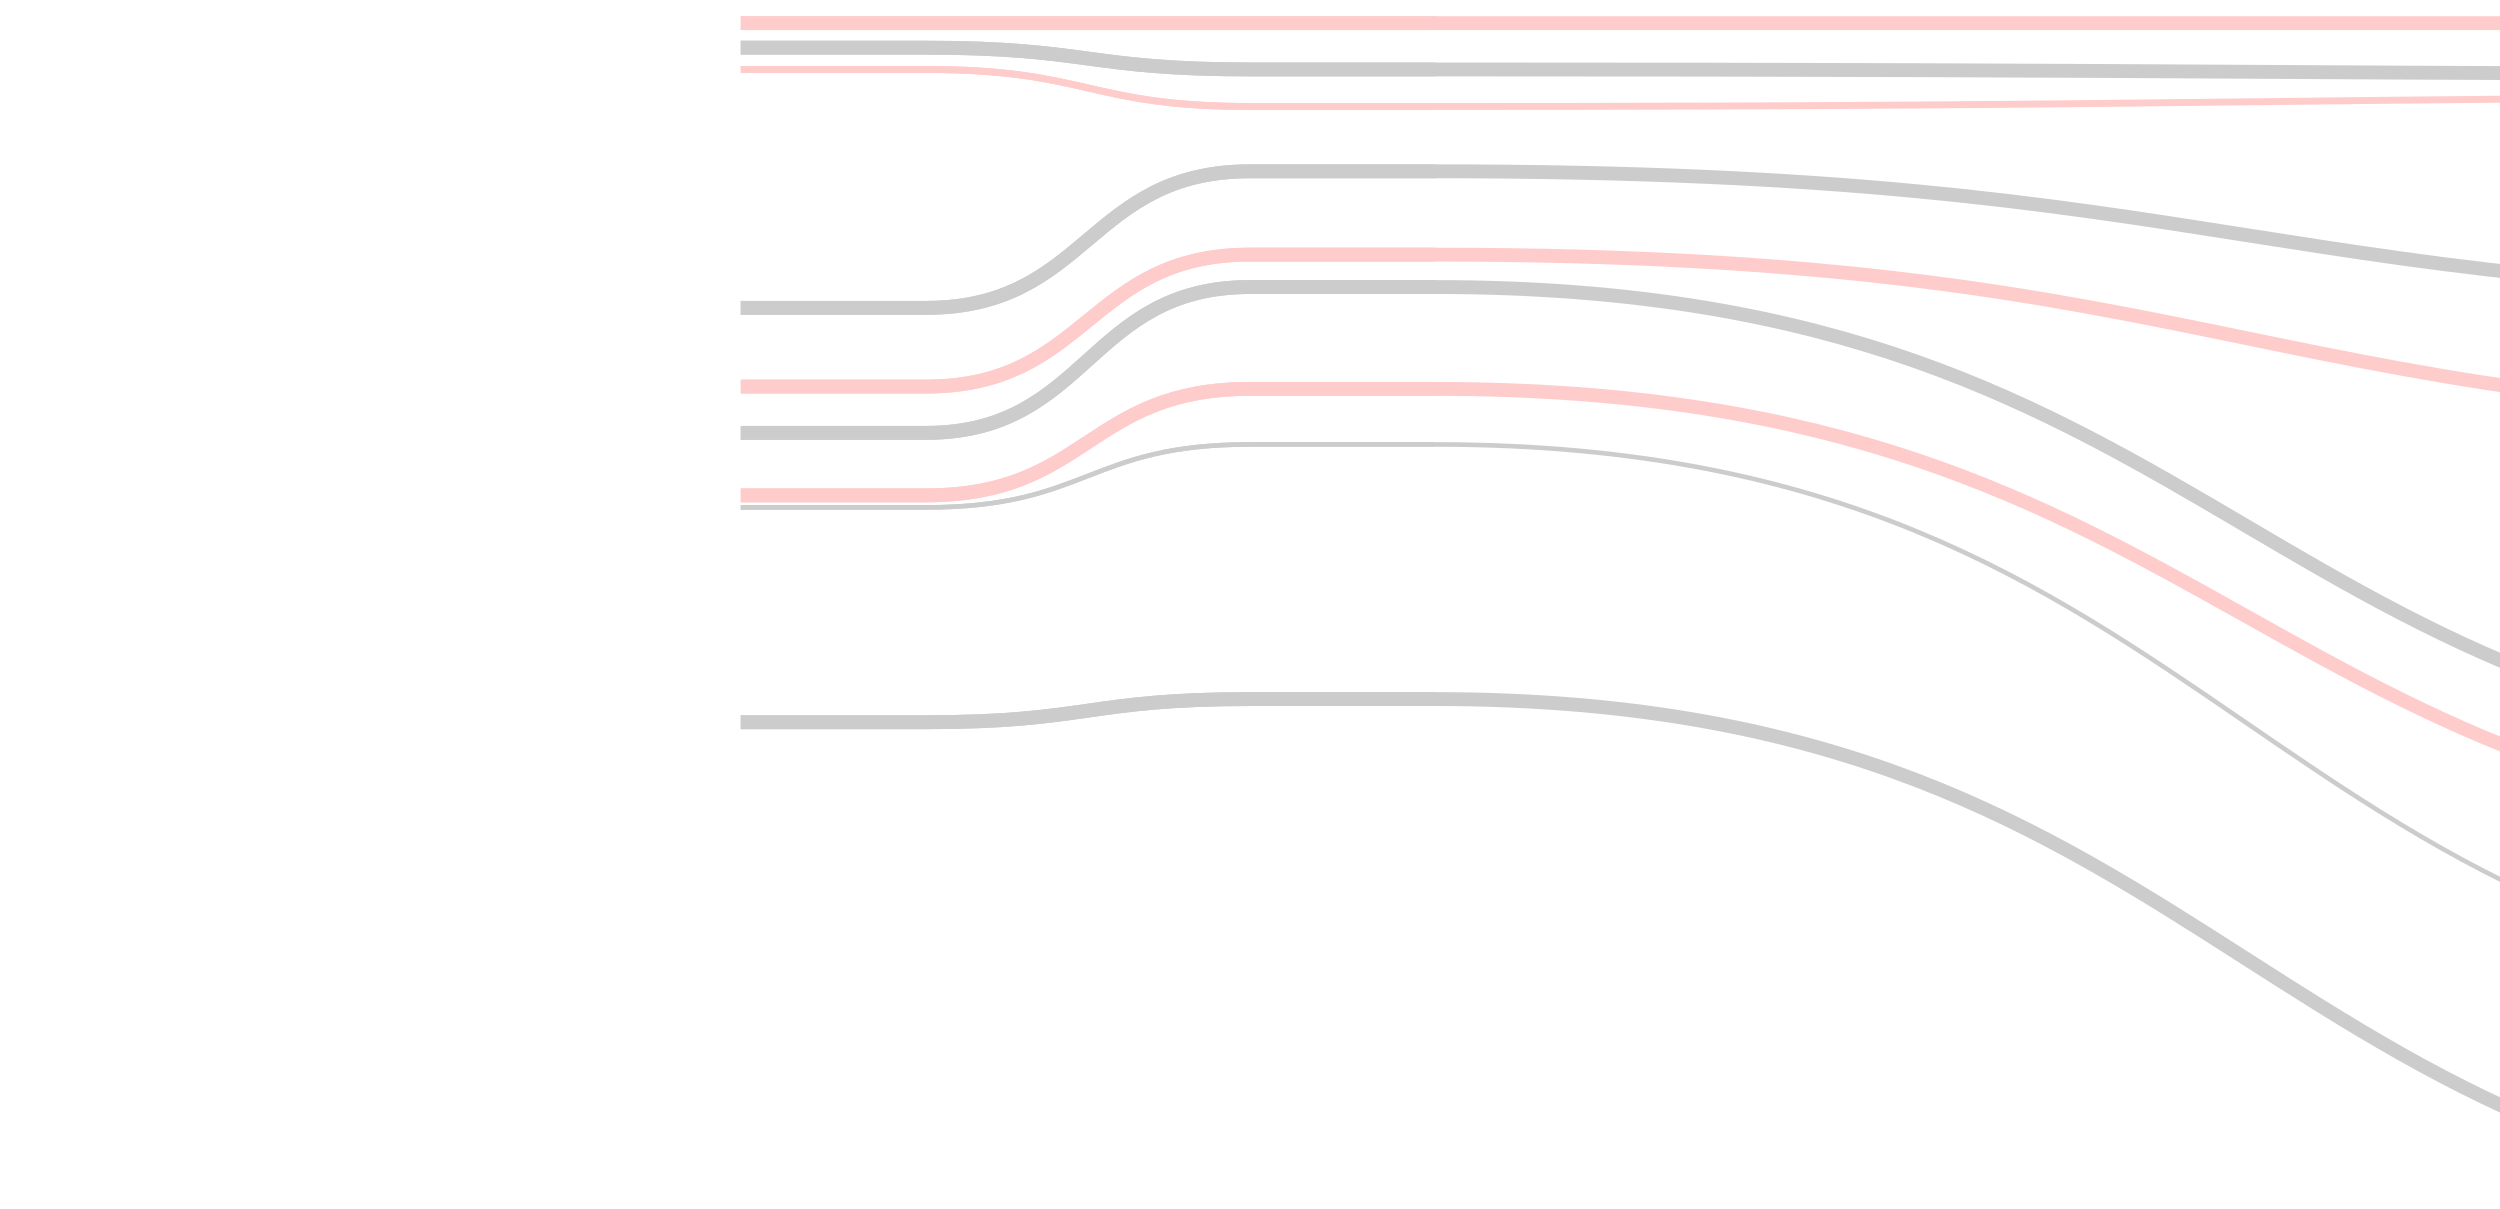
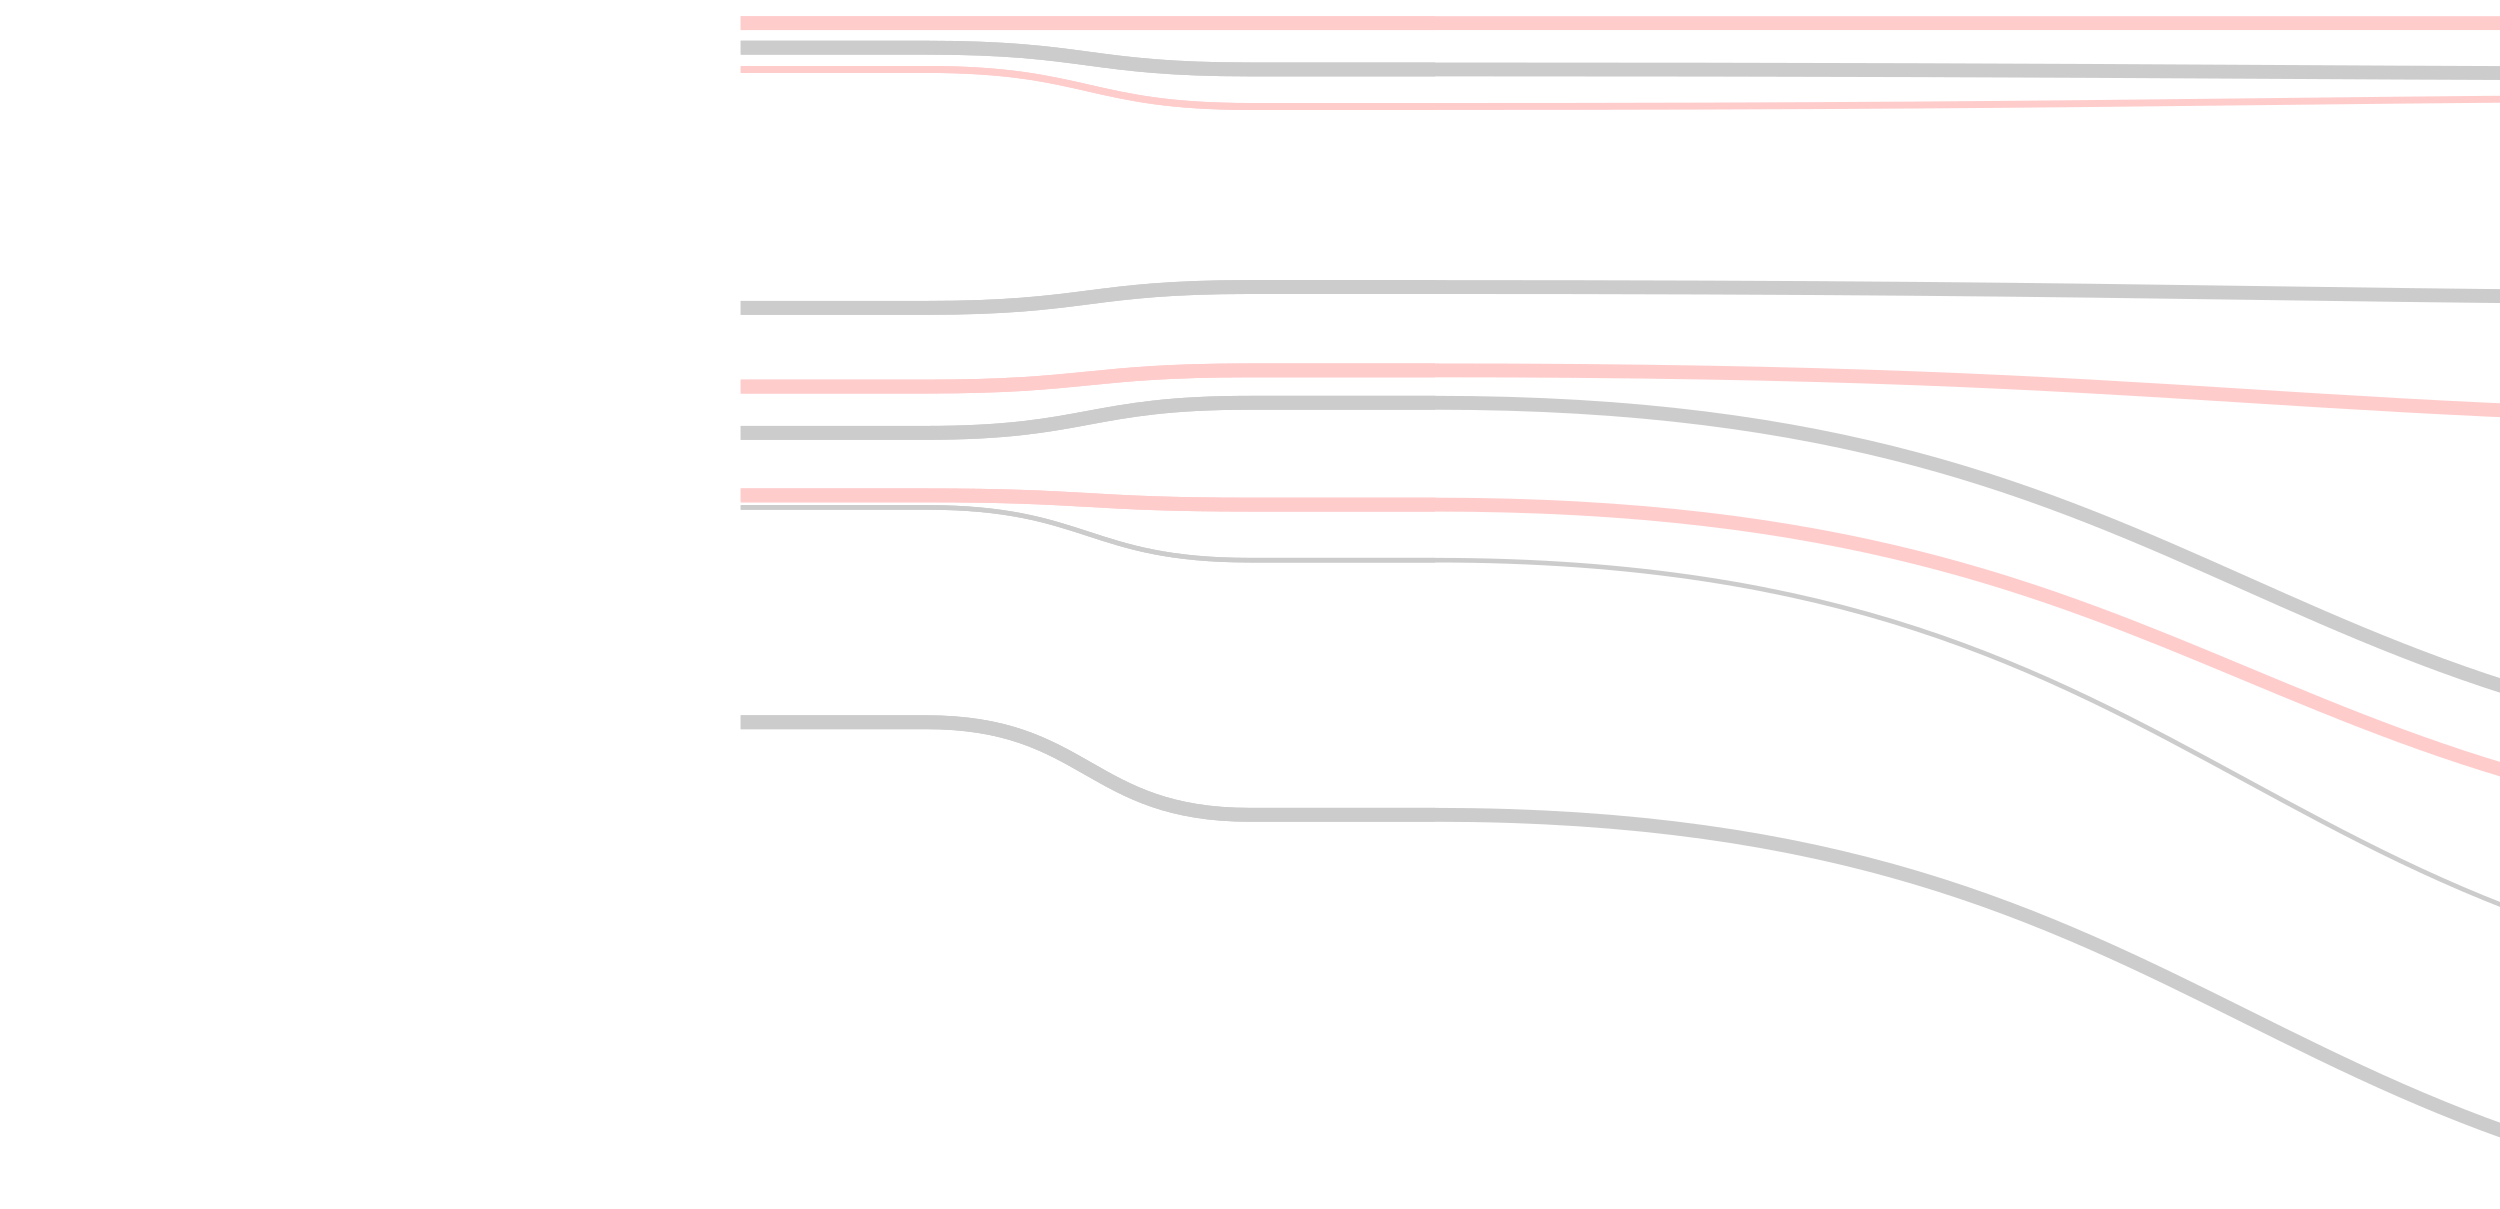
<svg xmlns="http://www.w3.org/2000/svg" id="section-link-overlay" class="ub-w_700px ub-h_268px ub-box-szg_border-box">
  <g class="section-links">
    <g>
-       <path d="M160,109.6l40,0M200,109.6C235,109.6,235,96,270,96l40,0" class="section-link sequence-strat" stroke="#ccc" stroke-width="1" fill="none" style="cursor: pointer;" />
-       <path d="M160,109.6l40,0M200,109.6C235,109.6,235,96,270,96l40,0M310,96C485,96,485,216,660,216l40,0" class="section-link sequence-strat" stroke="#ccc" stroke-width="1" fill="none" style="cursor: pointer;" />
+       <path d="M160,109.6l40,0M200,109.6C235,109.6,235,121,270,121l40,0" class="section-link sequence-strat" stroke="#ccc" stroke-width="1" fill="none" style="cursor: pointer;" />
+       <path d="M160,109.6l40,0M200,109.6C235,109.6,235,121,270,121l40,0M310,121C485,121,485,216,660,216l40,0" class="section-link sequence-strat" stroke="#ccc" stroke-width="1" fill="none" style="cursor: pointer;" />
    </g>
    <g>
-       <path d="M160,83.5l40,0M200,83.5C235,83.5,235,55,270,55l40,0" class="section-link sequence-strat" stroke="#fcc" stroke-width="3" fill="none" style="cursor: pointer;" />
-       <path d="M160,83.5l40,0M200,83.5C235,83.5,235,55,270,55l40,0M310,55C485,55,485,91,660,91l40,0" class="section-link sequence-strat" stroke="#fcc" stroke-width="3" fill="none" style="cursor: pointer;" />
+       <path d="M160,83.5l40,0M200,83.5C235,83.5,235,80,270,80l40,0" class="section-link sequence-strat" stroke="#fcc" stroke-width="3" fill="none" style="cursor: pointer;" />
+       <path d="M160,83.5l40,0M200,83.5C235,83.5,235,80,270,80l40,0M310,80C485,80,485,91,660,91l40,0" class="section-link sequence-strat" stroke="#fcc" stroke-width="3" fill="none" style="cursor: pointer;" />
    </g>
    <g>
-       <path d="M160,107l40,0M200,107C235,107,235,84,270,84l40,0" class="section-link sequence-strat" stroke="#fcc" stroke-width="3" fill="none" style="cursor: pointer;" />
-       <path d="M160,107l40,0M200,107C235,107,235,84,270,84l40,0M310,84C485,84,485,182,660,182l40,0" class="section-link sequence-strat" stroke="#fcc" stroke-width="3" fill="none" style="cursor: pointer;" />
+       <path d="M160,107l40,0M200,107C235,107,235,109,270,109l40,0" class="section-link sequence-strat" stroke="#fcc" stroke-width="3" fill="none" style="cursor: pointer;" />
+       <path d="M160,107l40,0M200,107C235,107,235,109,270,109l40,0M310,109C485,109,485,182,660,182l40,0" class="section-link sequence-strat" stroke="#fcc" stroke-width="3" fill="none" style="cursor: pointer;" />
    </g>
    <g>
      <path d="M160,5l40,0M200,5C235,5,235,5,270,5l40,0" class="section-link sequence-strat" stroke="#fcc" stroke-width="3" fill="none" style="cursor: pointer;" />
      <path d="M160,5l40,0M200,5C235,5,235,5,270,5l40,0M310,5C485,5,485,5,660,5l40,0" class="section-link sequence-strat" stroke="#fcc" stroke-width="3" fill="none" style="cursor: pointer;" />
    </g>
    <g>
      <path d="M160,15l40,0M200,15C235,15,235,23,270,23l40,0" class="section-link sequence-strat" stroke="#fcc" stroke-width="1.5" fill="none" style="cursor: pointer;" />
      <path d="M160,15l40,0M200,15C235,15,235,23,270,23l40,0M310,23C485,23,485,21,660,21l40,0" class="section-link sequence-strat" stroke="#fcc" stroke-width="1.5" fill="none" style="cursor: pointer;" />
    </g>
    <g>
-       <path d="M160,93.5l40,0M200,93.5C235,93.5,235,62,270,62l40,0" class="section-link sequence-strat" stroke="#ccc" stroke-width="3" fill="none" style="cursor: pointer;" />
-       <path d="M160,93.5l40,0M200,93.5C235,93.5,235,62,270,62l40,0M310,62C485,62,485,165,660,165l40,0" class="section-link sequence-strat" stroke="#ccc" stroke-width="3" fill="none" style="cursor: pointer;" />
+       <path d="M160,93.5l40,0M200,93.5C235,93.5,235,87,270,87l40,0" class="section-link sequence-strat" stroke="#ccc" stroke-width="3" fill="none" style="cursor: pointer;" />
+       <path d="M160,93.5l40,0M200,93.5C235,93.5,235,87,270,87l40,0M310,87C485,87,485,165,660,165l40,0" class="section-link sequence-strat" stroke="#ccc" stroke-width="3" fill="none" style="cursor: pointer;" />
    </g>
    <g>
      <path d="M160,10.3l40,0M200,10.3C235,10.3,235,15,270,15l40,0" class="section-link sequence-strat" stroke="#ccc" stroke-width="3" fill="none" style="cursor: pointer;" />
      <path d="M160,10.3l40,0M200,10.3C235,10.3,235,15,270,15l40,0M310,15C485,15,485,16,660,16l40,0" class="section-link sequence-strat" stroke="#ccc" stroke-width="3" fill="none" style="cursor: pointer;" />
    </g>
    <g>
-       <path d="M160,66.5l40,0M200,66.5C235,66.5,235,37,270,37l40,0" class="section-link sequence-strat" stroke="#ccc" stroke-width="3" fill="none" style="cursor: pointer;" />
-       <path d="M160,66.5l40,0M200,66.5C235,66.5,235,37,270,37l40,0M310,37C485,37,485,64.5,660,64.5l40,0" class="section-link sequence-strat" stroke="#ccc" stroke-width="3" fill="none" style="cursor: pointer;" />
+       <path d="M160,66.5l40,0M200,66.5C235,66.5,235,62,270,62l40,0" class="section-link sequence-strat" stroke="#ccc" stroke-width="3" fill="none" style="cursor: pointer;" />
+       <path d="M160,66.5l40,0M200,66.5C235,66.5,235,62,270,62l40,0M310,62C485,62,485,64.5,660,64.5l40,0" class="section-link sequence-strat" stroke="#ccc" stroke-width="3" fill="none" style="cursor: pointer;" />
    </g>
    <g>
-       <path d="M160,156l40,0M200,156C235,156,235,151,270,151l40,0" class="section-link sequence-strat" stroke="#ccc" stroke-width="3" fill="none" style="cursor: pointer;" />
-       <path d="M160,156l40,0M200,156C235,156,235,151,270,151l40,0M310,151C485,151,485,263,660,263l40,0" class="section-link sequence-strat" stroke="#ccc" stroke-width="3" fill="none" style="cursor: pointer;" />
+       <path d="M160,156l40,0M200,156C235,156,235,176,270,176l40,0" class="section-link sequence-strat" stroke="#ccc" stroke-width="3" fill="none" style="cursor: pointer;" />
+       <path d="M160,156l40,0M200,156C235,156,235,176,270,176l40,0M310,176C485,176,485,263,660,263l40,0" class="section-link sequence-strat" stroke="#ccc" stroke-width="3" fill="none" style="cursor: pointer;" />
    </g>
  </g>
</svg>
